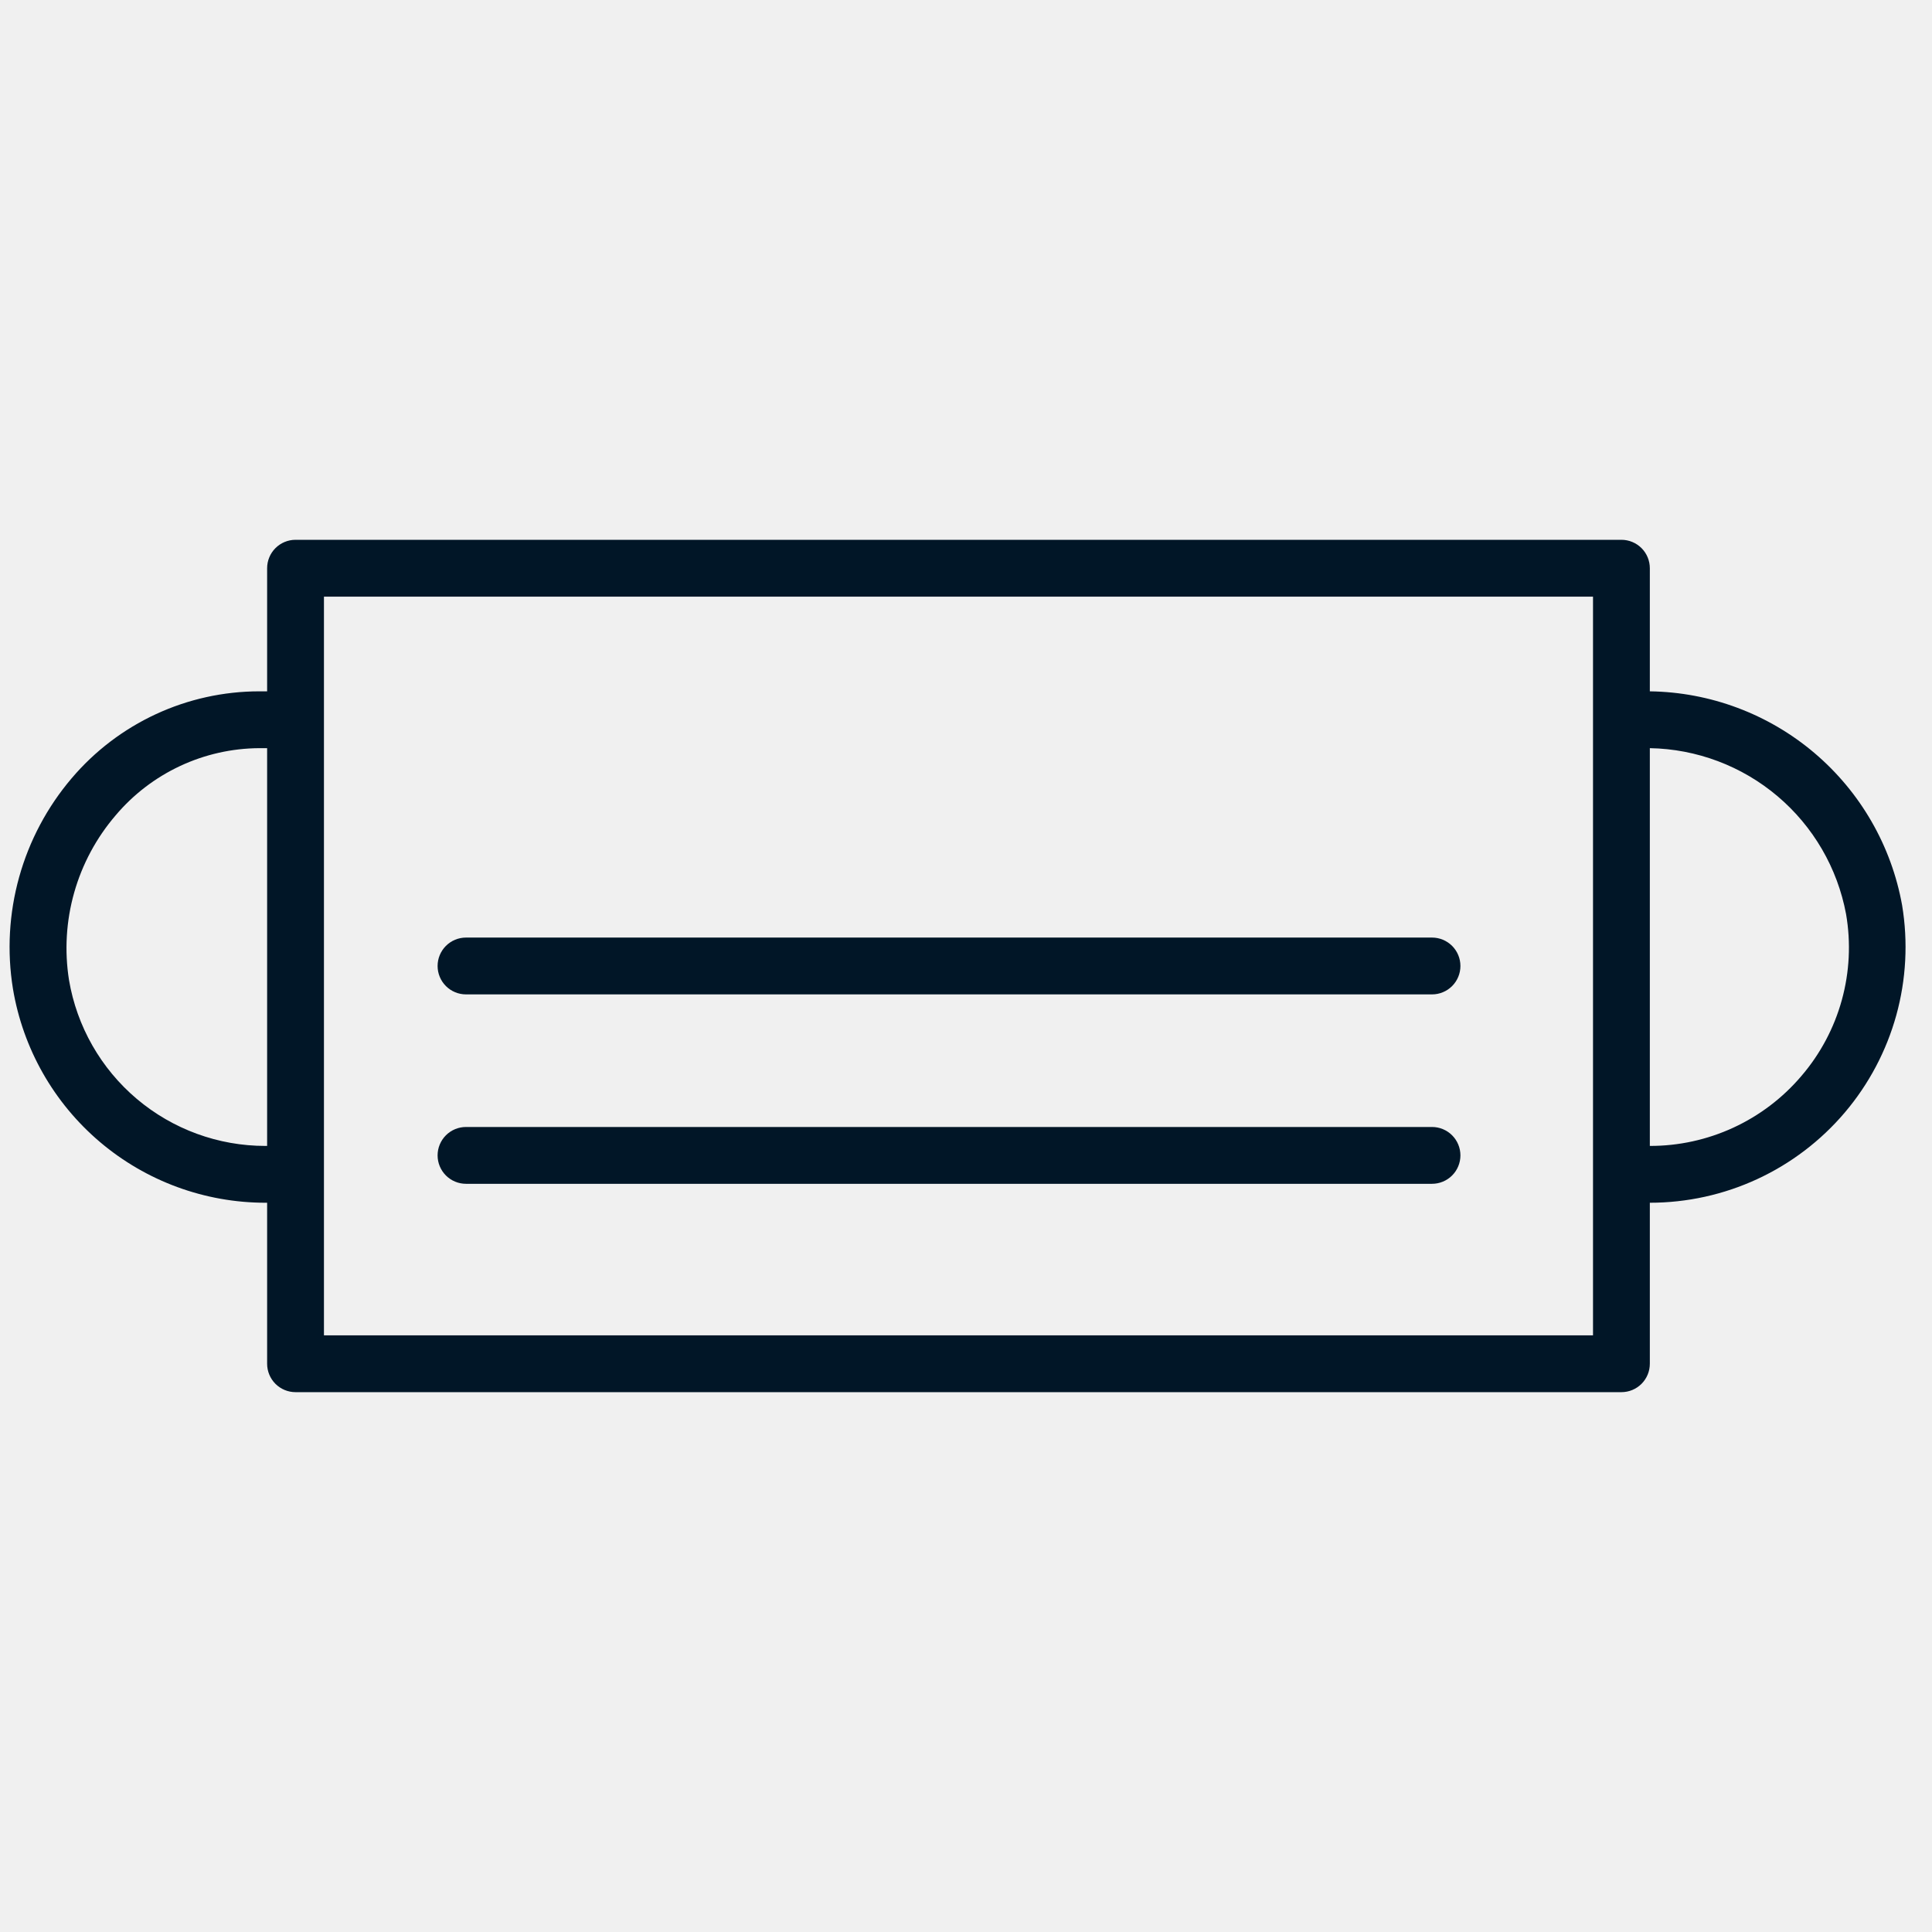
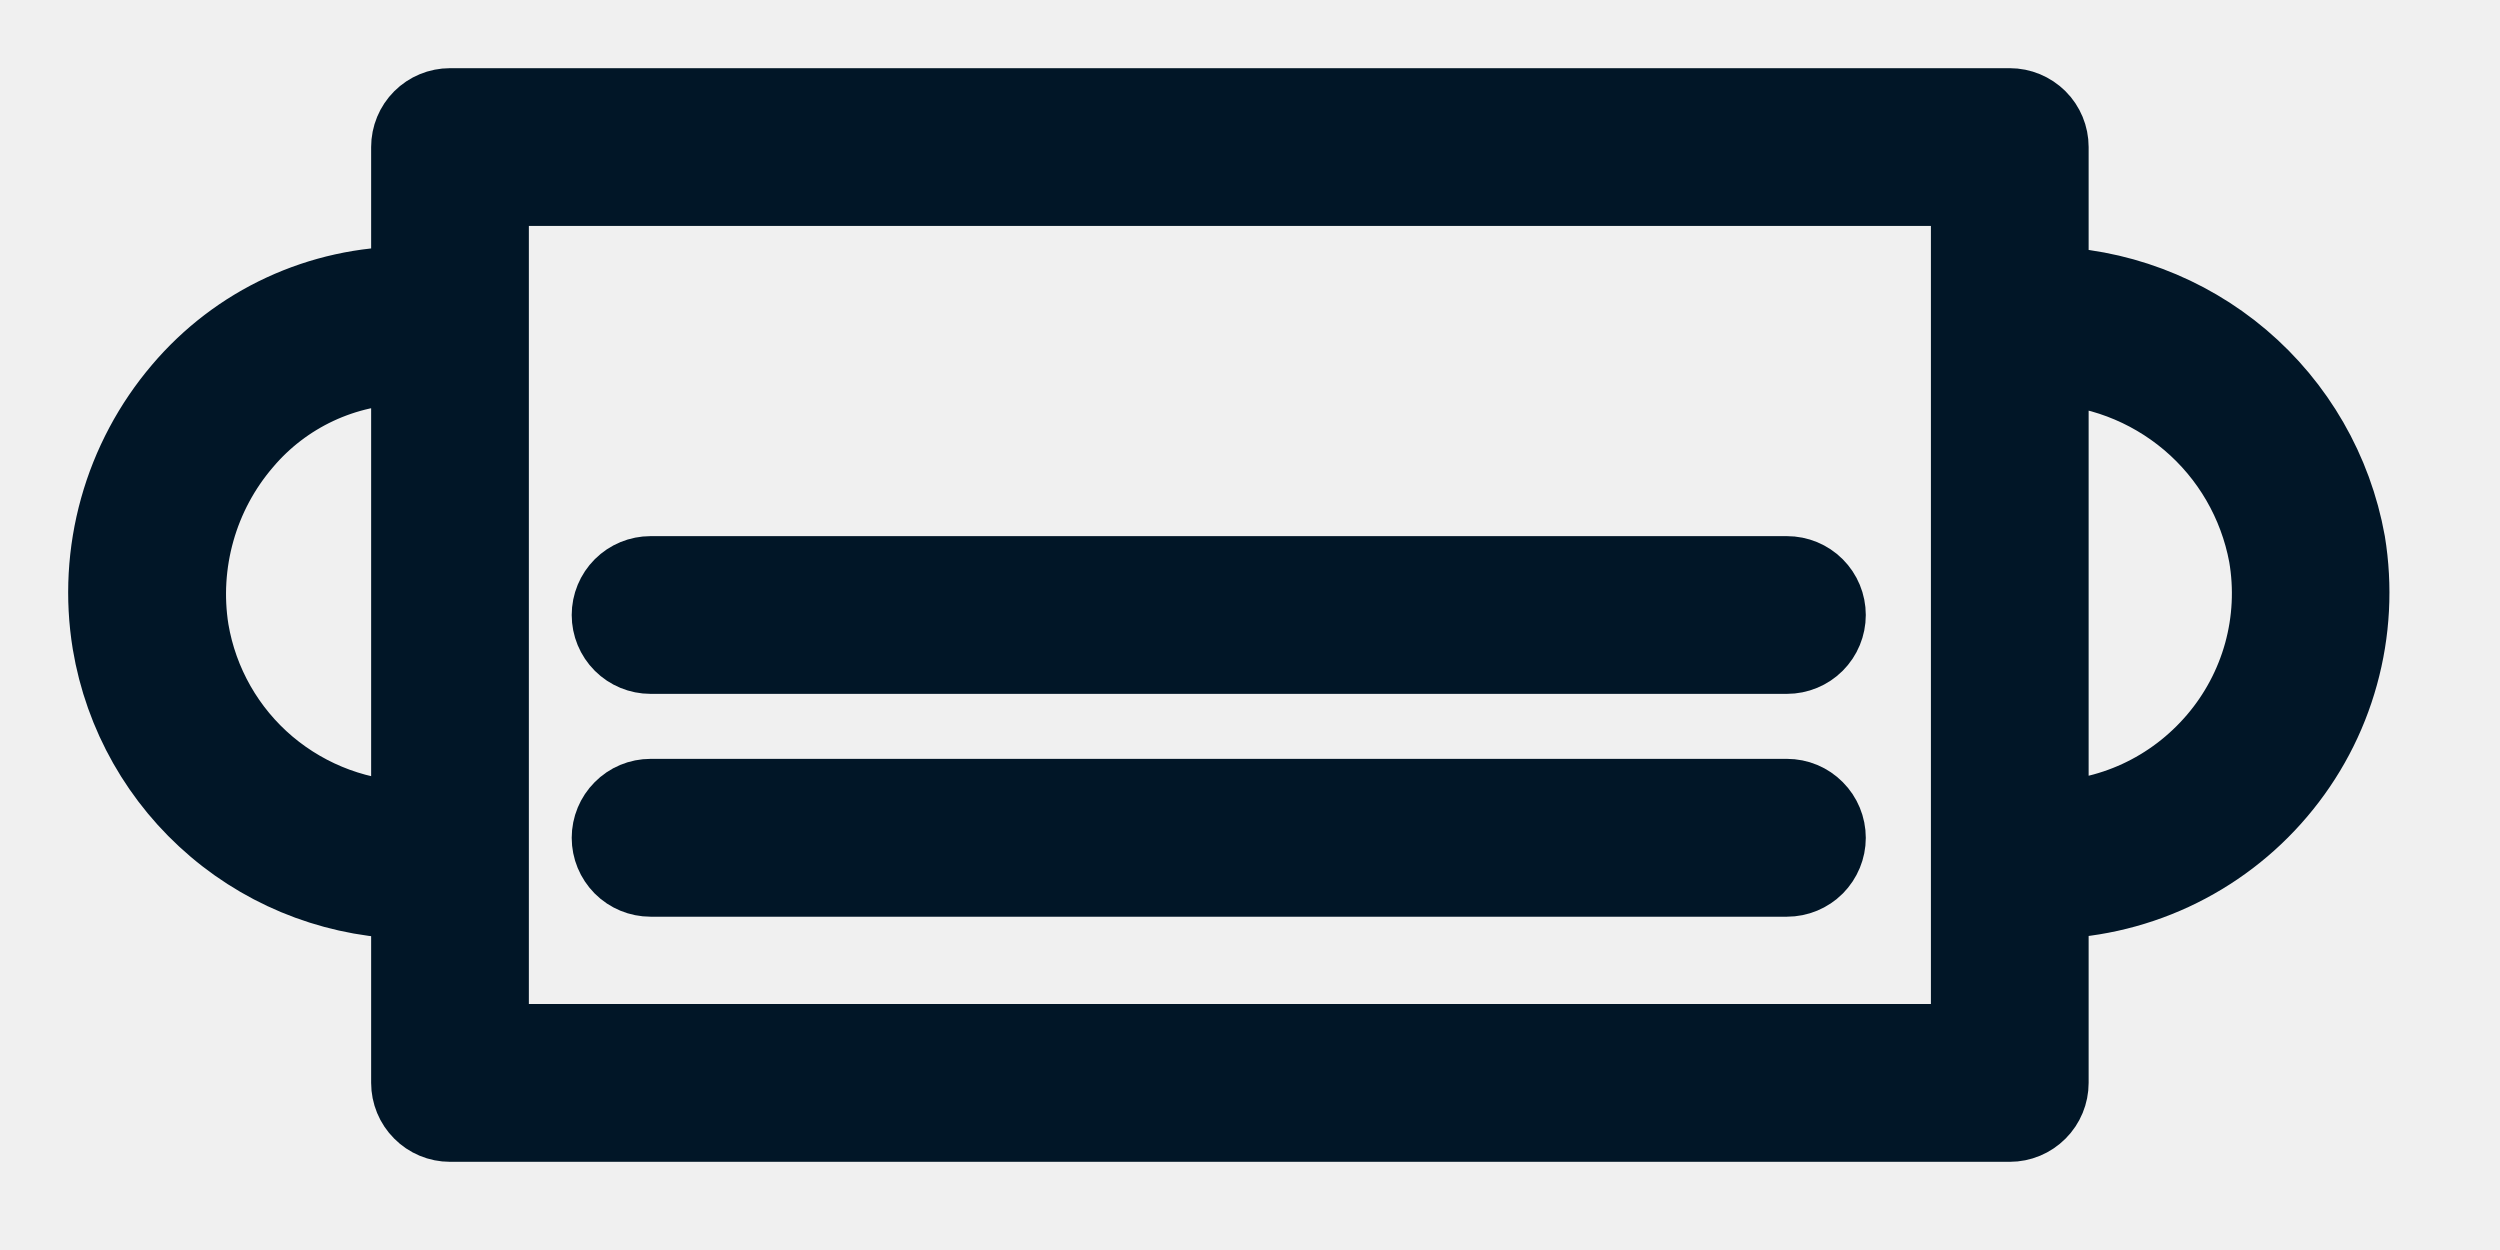
- <svg xmlns="http://www.w3.org/2000/svg" width="102" height="102" viewBox="0 0 102 102" fill="none">
-   <g clip-path="url(#clip0)">
-     <path d="M75.603 59.499H24.603C24.205 59.499 23.824 59.657 23.542 59.938C23.261 60.22 23.103 60.601 23.103 60.999C23.103 61.397 23.261 61.778 23.542 62.06C23.824 62.341 24.205 62.499 24.603 62.499H75.603C76.001 62.499 76.382 62.341 76.664 62.06C76.945 61.778 77.103 61.397 77.103 60.999C77.103 60.601 76.945 60.22 76.664 59.938C76.382 59.657 76.001 59.499 75.603 59.499V59.499Z" fill="#011627" />
-     <path d="M75.603 49.499H24.603C24.205 49.499 23.824 49.657 23.542 49.938C23.261 50.22 23.103 50.601 23.103 50.999C23.103 51.397 23.261 51.778 23.542 52.06C23.824 52.341 24.205 52.499 24.603 52.499H75.603C76.001 52.499 76.382 52.341 76.664 52.06C76.945 51.778 77.103 51.397 77.103 50.999C77.103 50.601 76.945 50.22 76.664 49.938C76.382 49.657 76.001 49.499 75.603 49.499Z" fill="#011627" />
-     <path d="M100.423 47.799C99.861 44.661 98.224 41.818 95.794 39.755C93.363 37.693 90.29 36.542 87.103 36.499V29.999C87.103 29.601 86.945 29.22 86.664 28.938C86.382 28.657 86.001 28.499 85.603 28.499H15.603C15.205 28.499 14.824 28.657 14.542 28.938C14.261 29.22 14.103 29.601 14.103 29.999V36.499H13.683C11.799 36.501 9.938 36.912 8.228 37.705C6.519 38.498 5.002 39.652 3.783 41.089C2.493 42.606 1.547 44.385 1.012 46.303C0.477 48.221 0.364 50.233 0.683 52.199C1.208 55.355 2.836 58.223 5.277 60.292C7.718 62.361 10.813 63.498 14.013 63.499H14.103V71.999C14.103 72.397 14.261 72.778 14.542 73.06C14.824 73.341 15.205 73.499 15.603 73.499H85.603C86.001 73.499 86.382 73.341 86.664 73.06C86.945 72.778 87.103 72.397 87.103 71.999V63.499C89.062 63.499 90.998 63.073 92.775 62.25C94.553 61.427 96.13 60.227 97.398 58.733C98.665 57.239 99.592 55.487 100.115 53.599C100.637 51.711 100.742 49.732 100.423 47.799V47.799ZM14.013 60.499C11.528 60.501 9.123 59.621 7.224 58.018C5.326 56.414 4.057 54.19 3.643 51.739C3.399 50.199 3.492 48.624 3.917 47.123C4.342 45.623 5.088 44.233 6.103 43.049C7.035 41.945 8.195 41.056 9.504 40.443C10.812 39.83 12.238 39.508 13.683 39.499H14.103V60.499H14.013ZM84.103 70.499H17.103V31.499H84.103V70.499ZM95.103 56.809C94.118 57.968 92.892 58.899 91.51 59.536C90.128 60.174 88.624 60.502 87.103 60.499V39.499C89.575 39.542 91.956 40.438 93.843 42.034C95.731 43.63 97.01 45.829 97.463 48.259C97.724 49.77 97.647 51.32 97.239 52.798C96.831 54.276 96.102 55.646 95.103 56.809Z" fill="#011627" />
-   </g>
-   <defs>
-     <clipPath id="clip0">
-       <rect width="101" height="101" fill="white" transform="translate(0.103027 0.499023)" />
-     </clipPath>
-   </defs>
+ <svg xmlns="http://www.w3.org/2000/svg" width="22" height="11" viewBox="0 0 22 11" fill="none">
+   <path d="M15.725 7.078H5.725C5.647 7.078 5.572 7.109 5.517 7.165C5.462 7.22 5.431 7.295 5.431 7.373C5.431 7.451 5.462 7.525 5.517 7.581C5.572 7.636 5.647 7.667 5.725 7.667H15.725C15.803 7.667 15.878 7.636 15.933 7.581C15.988 7.525 16.019 7.451 16.019 7.373C16.019 7.295 15.988 7.22 15.933 7.165C15.878 7.109 15.803 7.078 15.725 7.078Z" fill="#011627" stroke="#011627" stroke-width="0.8" />
+   <path d="M15.725 5.118H5.725C5.647 5.118 5.572 5.149 5.517 5.204C5.462 5.259 5.431 5.334 5.431 5.412C5.431 5.49 5.462 5.565 5.517 5.62C5.572 5.675 5.647 5.706 5.725 5.706H15.725C15.803 5.706 15.878 5.675 15.933 5.62C15.988 5.565 16.019 5.49 16.019 5.412C16.019 5.334 15.988 5.259 15.933 5.204C15.878 5.149 15.803 5.118 15.725 5.118Z" fill="#011627" stroke="#011627" stroke-width="0.8" />
+   <path d="M20.592 4.784C20.481 4.169 20.16 3.611 19.684 3.207C19.207 2.803 18.605 2.577 17.98 2.569V1.294C17.98 1.216 17.949 1.141 17.894 1.086C17.838 1.031 17.764 1 17.686 1H3.96C3.882 1 3.807 1.031 3.752 1.086C3.697 1.141 3.666 1.216 3.666 1.294V2.569H3.584C3.214 2.569 2.849 2.65 2.514 2.805C2.179 2.96 1.882 3.187 1.643 3.469C1.39 3.766 1.204 4.115 1.099 4.491C0.994 4.867 0.972 5.262 1.035 5.647C1.138 6.266 1.457 6.828 1.936 7.234C2.414 7.64 3.021 7.862 3.648 7.863H3.666V9.529C3.666 9.607 3.697 9.682 3.752 9.737C3.807 9.793 3.882 9.824 3.96 9.824H17.686C17.764 9.824 17.838 9.793 17.894 9.737C17.949 9.682 17.98 9.607 17.98 9.529V7.863C18.364 7.863 18.744 7.779 19.092 7.618C19.441 7.456 19.75 7.221 19.998 6.928C20.247 6.635 20.429 6.292 20.531 5.922C20.634 5.551 20.654 5.163 20.592 4.784ZM3.648 7.275C3.161 7.275 2.69 7.102 2.317 6.788C1.945 6.474 1.696 6.037 1.615 5.557C1.567 5.255 1.586 4.946 1.669 4.652C1.752 4.358 1.898 4.085 2.097 3.853C2.28 3.636 2.508 3.462 2.764 3.342C3.021 3.222 3.3 3.159 3.584 3.157H3.666V7.275H3.648ZM17.392 9.235H4.254V1.588H17.392V9.235ZM19.549 6.551C19.355 6.778 19.115 6.961 18.844 7.086C18.573 7.211 18.278 7.275 17.98 7.275V3.157C18.465 3.165 18.931 3.341 19.302 3.654C19.672 3.967 19.922 4.398 20.011 4.875C20.062 5.171 20.047 5.475 19.967 5.765C19.887 6.054 19.744 6.323 19.549 6.551Z" fill="#011627" stroke="#011627" stroke-width="0.8" />
</svg>
